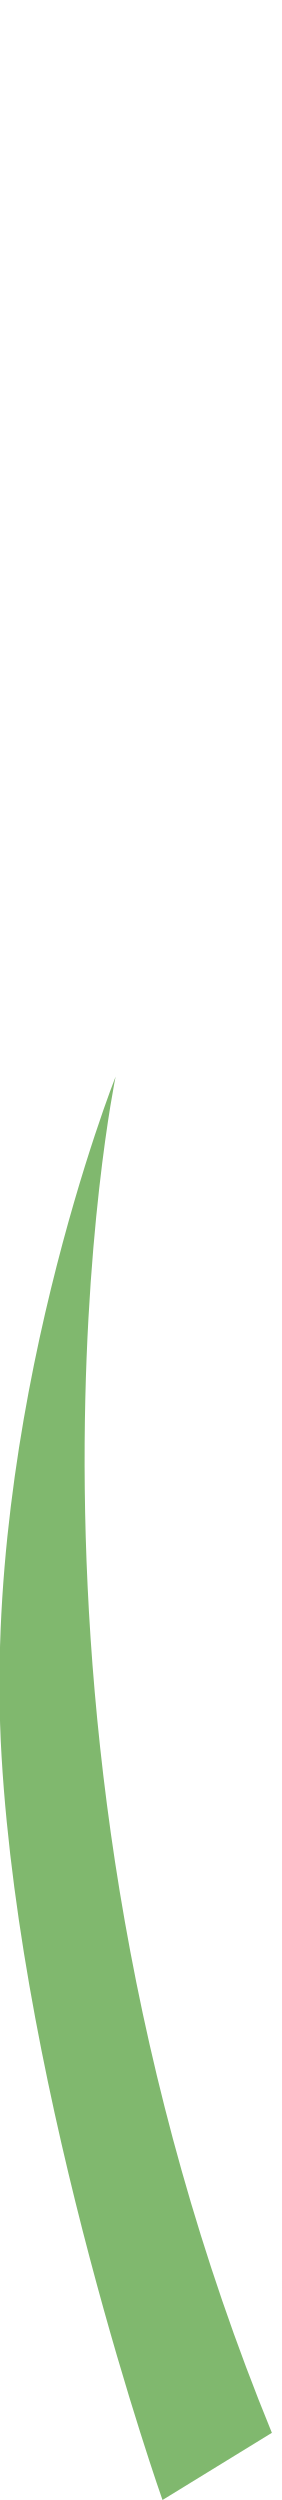
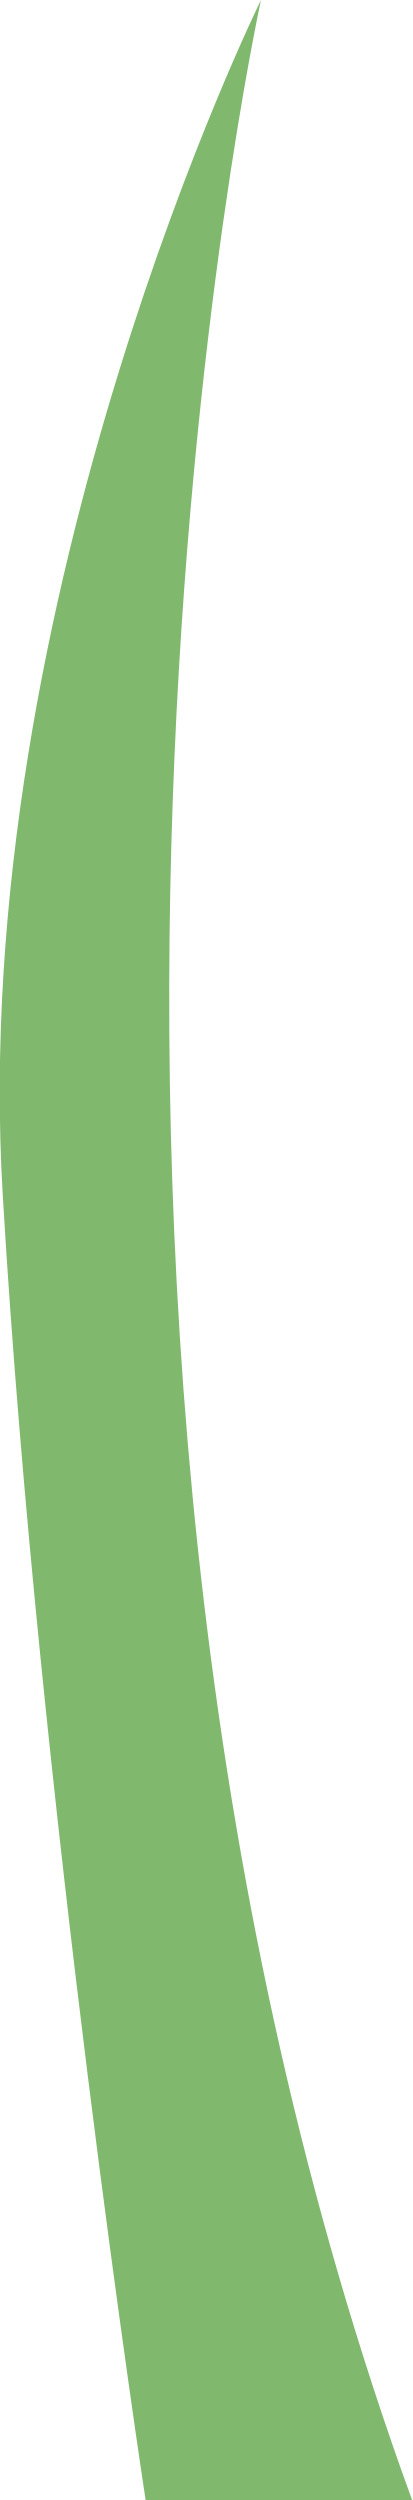
- <svg xmlns="http://www.w3.org/2000/svg" version="1.1" id="Capa_1" x="0px" y="0px" viewBox="0 0 18 160" style="enable-background:new 0 0 18 160;" xml:space="preserve">
+ <svg xmlns="http://www.w3.org/2000/svg" version="1.1" id="Capa_1" x="0px" y="0px" viewBox="0 0 15 91" style="enable-background:new 0 0 15 91;" xml:space="preserve">
  <style type="text/css">
	.st0{fill:#80B86E;}
</style>
-   <path class="st0" d="M10.4,160c0,0-9-25.5-10.3-47.6c-1.3-21.8,7.3-43.5,7.3-43.5s-8.6,41.4,10,86.8L10.4,160z" />
+   <path class="st0" d="M5.3,91c0,0-3.9-25.5-5.2-47.5C-1.2,21.7,9.5,0,9.5,0S-0.9,47.4,15,91H5.3z" />
</svg>
